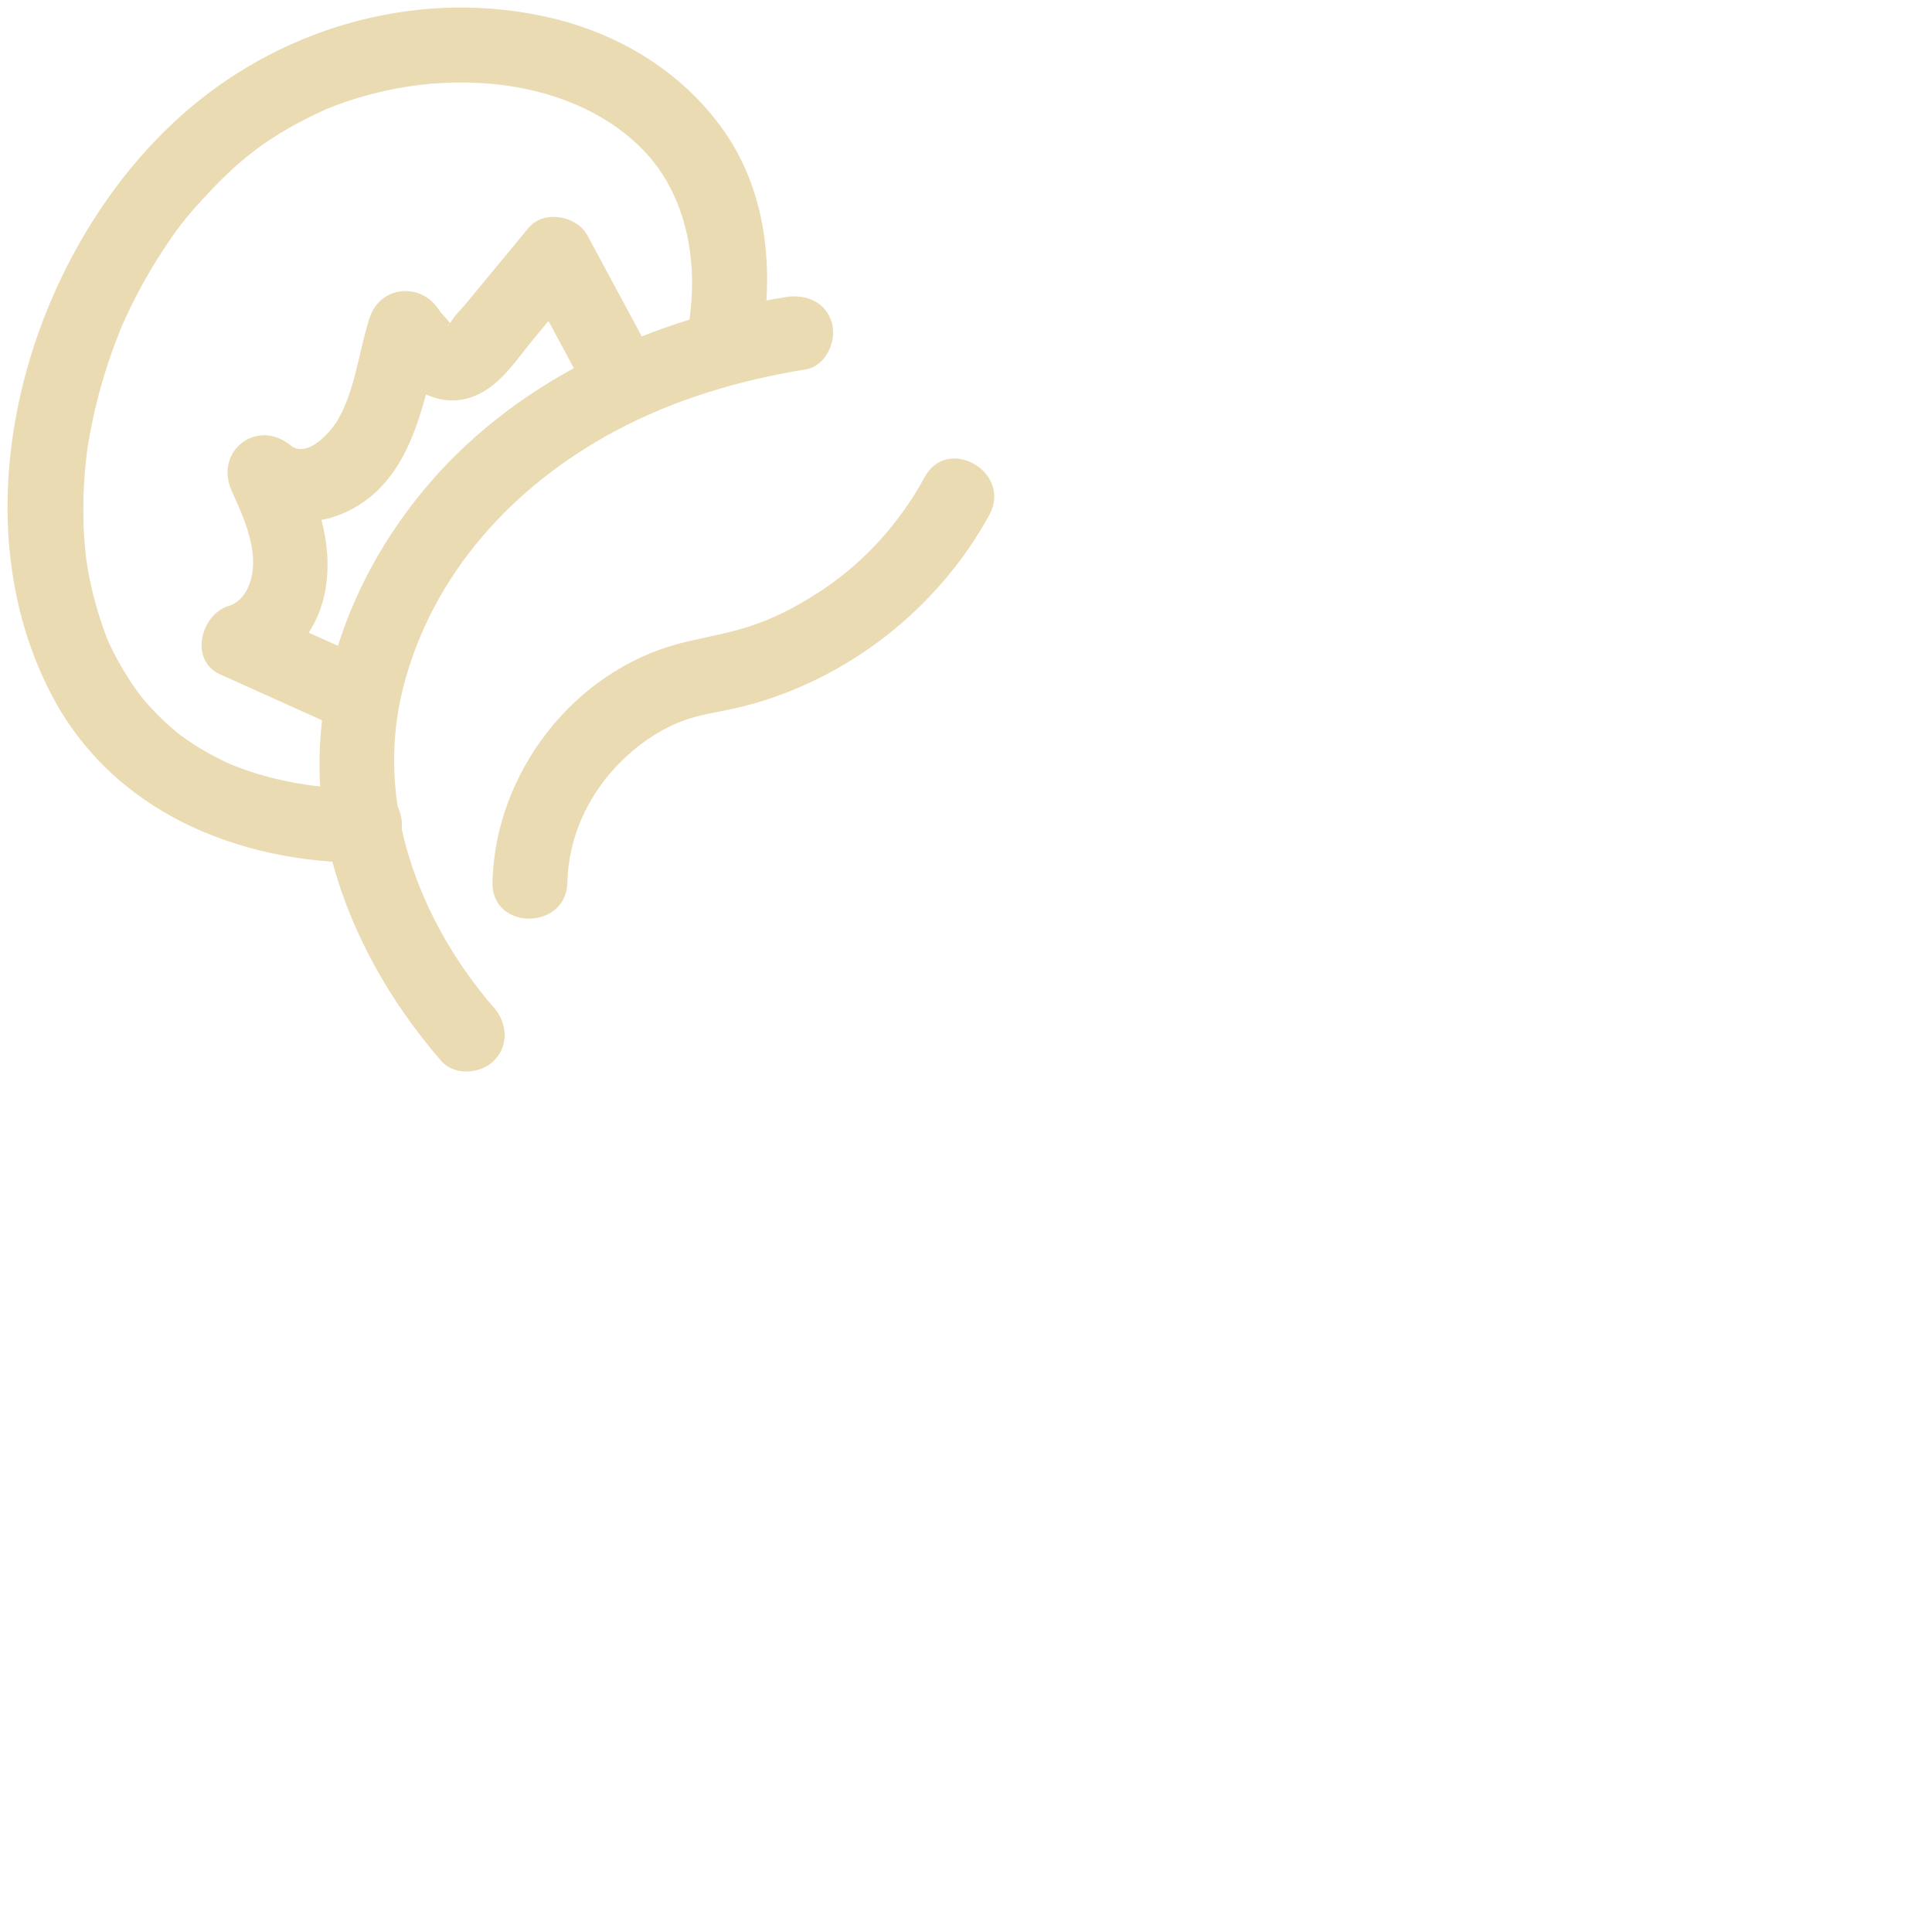
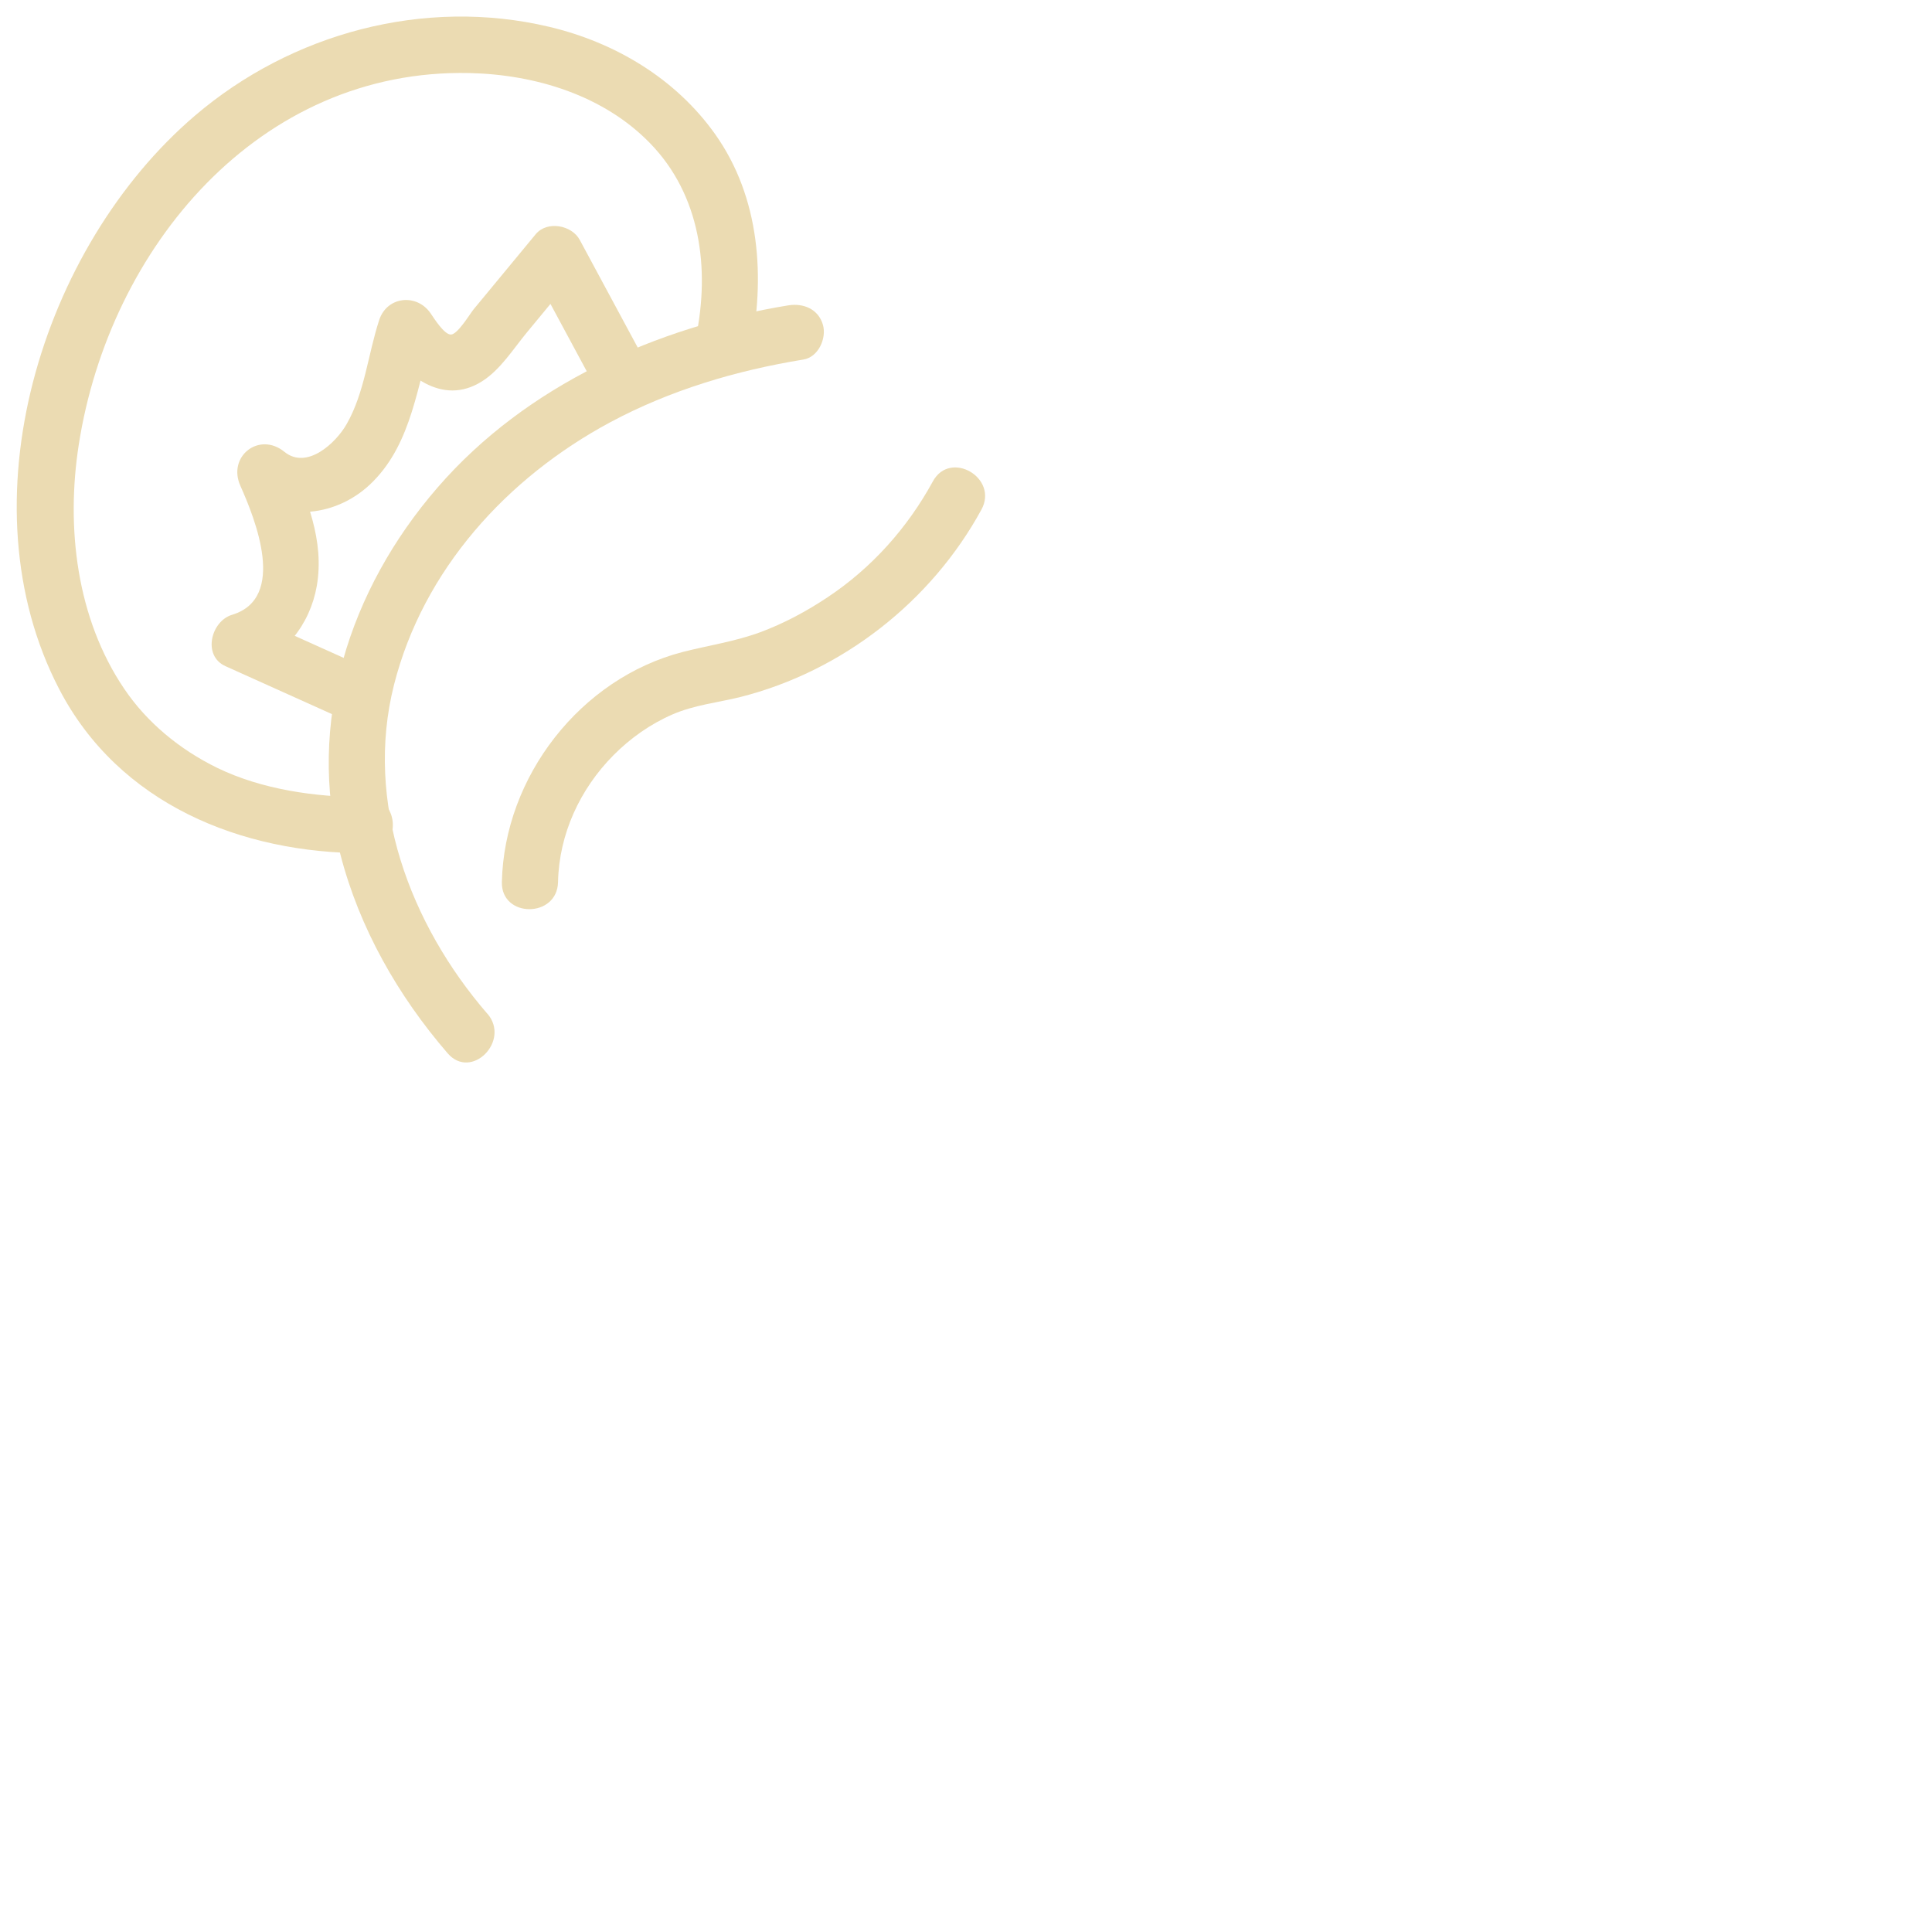
<svg xmlns="http://www.w3.org/2000/svg" width="128" height="128" viewBox="0 0 128 128" fill="none">
-   <path d="M37.59 58.465C37.659 55.459 38.969 52.641 41.082 50.517C42.164 49.426 43.434 48.513 44.852 47.908C46.271 47.303 47.76 47.173 49.218 46.806C56.104 45.07 62.157 40.327 65.55 34.106C67.078 31.298 62.802 28.798 61.264 31.606C59.636 34.592 57.344 37.172 54.507 39.067C53.157 39.97 51.709 40.764 50.181 41.319C48.504 41.935 46.787 42.183 45.071 42.619C38.006 44.445 32.787 51.212 32.628 58.465C32.559 61.66 37.52 61.66 37.59 58.465Z" fill="#EBDBB2" />
-   <path d="M32.728 66.77C27.747 61.005 24.78 53.156 26.705 45.576C28.63 37.995 34.037 32.161 40.735 28.569C44.674 26.456 48.99 25.186 53.386 24.471C54.705 24.253 55.449 22.616 55.122 21.416C54.735 20.007 53.395 19.471 52.066 19.679C43.245 21.108 34.494 25.057 28.55 31.903C22.607 38.749 19.64 47.898 21.952 56.828C23.242 61.818 25.862 66.392 29.215 70.272C30.088 71.284 31.825 71.175 32.728 70.272C33.73 69.27 33.611 67.782 32.728 66.76V66.77Z" fill="#EBDBB2" />
-   <path d="M24.224 52.224C22.141 52.224 20.662 52.115 18.877 51.738C18.102 51.569 17.348 51.37 16.594 51.123C16.237 51.003 15.88 50.874 15.533 50.736C14.848 50.477 15.969 50.944 15.305 50.646C15.106 50.557 14.908 50.468 14.709 50.368C14.074 50.061 13.459 49.714 12.864 49.337C12.546 49.128 12.239 48.91 11.931 48.692C11.604 48.453 12.377 49.059 11.871 48.642C11.693 48.493 11.504 48.344 11.326 48.185C10.8 47.729 10.304 47.233 9.837 46.717C9.619 46.469 9.411 46.221 9.202 45.963C9.54 46.38 9.252 46.032 9.173 45.913C9.044 45.725 8.905 45.536 8.776 45.348C8.409 44.802 8.071 44.236 7.754 43.661C7.595 43.373 7.446 43.076 7.307 42.778C7.218 42.599 7.139 42.421 7.059 42.232C7.287 42.768 7.059 42.212 7.01 42.083C6.494 40.684 6.087 39.256 5.829 37.777C5.799 37.608 5.66 36.587 5.73 37.202C5.69 36.855 5.65 36.507 5.62 36.16C5.551 35.386 5.521 34.612 5.521 33.828C5.521 33.114 5.541 32.389 5.591 31.675C5.62 31.278 5.65 30.881 5.7 30.485C5.72 30.306 5.74 30.127 5.759 29.939C5.69 30.524 5.789 29.73 5.809 29.621C6.057 28.053 6.414 26.496 6.871 24.978C7.089 24.263 7.327 23.549 7.585 22.854C7.714 22.507 7.853 22.15 7.992 21.803C7.784 22.299 8.071 21.614 8.091 21.564C8.18 21.356 8.28 21.158 8.369 20.949C9.063 19.451 9.867 18.002 10.77 16.623C11.762 15.115 12.179 14.569 13.399 13.23C15.681 10.72 17.567 9.211 20.613 7.703C20.95 7.535 21.278 7.386 21.625 7.227C22.28 6.929 21.347 7.336 21.754 7.177C21.933 7.108 22.101 7.038 22.28 6.969C23.054 6.681 23.847 6.433 24.651 6.225C26.804 5.669 28.848 5.421 31.101 5.471C35.357 5.57 39.683 6.929 42.61 9.936C45.537 12.942 46.43 17.625 45.498 22.2C45.23 23.509 45.874 24.878 47.234 25.256C48.464 25.593 50.012 24.839 50.29 23.519C51.332 18.449 50.994 12.942 47.909 8.596C45.19 4.776 41.072 2.266 36.538 1.194C28.035 -0.81 19.055 1.621 12.477 7.247C2.068 16.147 -3.151 33.411 3.388 45.983C7.436 53.782 15.781 57.185 24.234 57.165C27.429 57.165 27.429 52.194 24.234 52.204L24.224 52.224Z" fill="#EBDBB2" />
-   <path d="M25.078 43.998C22.419 42.798 19.76 41.607 17.101 40.407L16.505 44.941C19.184 44.137 21.099 41.786 21.565 39.037C22.111 35.822 20.921 32.905 19.641 30.018L15.741 33.025C18.599 35.356 22.568 34.979 25.147 32.36C27.727 29.74 28.164 25.831 29.285 22.378L24.75 22.973C26.398 25.394 29.265 27.746 32.232 25.821C33.492 25.007 34.385 23.628 35.327 22.487C36.399 21.197 37.461 19.907 38.532 18.608L34.633 18.102C36.111 20.84 37.58 23.579 39.058 26.317C40.537 29.056 44.863 26.625 43.344 23.817C41.826 21.009 40.398 18.34 38.919 15.601C38.215 14.291 36.032 13.875 35.02 15.095C33.651 16.752 32.271 18.419 30.902 20.076C30.585 20.463 30.158 20.85 29.9 21.287C29.573 21.832 29.622 21.336 29.84 21.555C30.257 21.683 30.267 21.654 29.86 21.455L29.801 21.386C29.553 21.058 29.255 20.8 29.027 20.453C27.816 18.677 25.177 18.955 24.492 21.049C23.768 23.261 23.56 25.762 22.389 27.805C21.913 28.629 20.355 30.405 19.244 29.502C17.021 27.686 14.183 29.889 15.344 32.508C16.049 34.086 16.902 35.892 16.753 37.668C16.664 38.67 16.198 39.821 15.166 40.139C13.3 40.694 12.526 43.75 14.57 44.673C17.23 45.874 19.889 47.064 22.548 48.265C23.768 48.811 25.217 48.612 25.941 47.372C26.566 46.31 26.279 44.534 25.048 43.978L25.078 43.998Z" fill="#EBDBB2" />
+   <path d="M36.971 58.432C37.04 55.267 38.42 52.28 40.642 50.037C41.764 48.906 43.083 47.974 44.542 47.338C46 46.703 47.538 46.554 49.056 46.178C55.804 44.471 61.698 39.857 65.022 33.764C66.173 31.661 62.958 29.786 61.807 31.889C60.13 34.965 57.758 37.624 54.831 39.569C53.432 40.502 51.934 41.306 50.356 41.891C48.679 42.506 46.963 42.754 45.246 43.191C38.449 44.947 33.409 51.456 33.25 58.442C33.2 60.833 36.921 60.833 36.971 58.442V58.432Z" fill="#EBDBB2" />
+   <path d="M32.288 67.163C27.158 61.23 24.131 53.163 26.106 45.364C28.041 37.743 33.587 31.651 40.424 27.979C44.403 25.846 48.769 24.546 53.224 23.822C54.216 23.663 54.772 22.423 54.524 21.53C54.226 20.478 53.234 20.071 52.232 20.23C43.51 21.649 34.867 25.519 28.993 32.296C23.119 39.073 20.301 47.914 22.554 56.616C23.814 61.497 26.374 65.982 29.658 69.783C31.226 71.598 33.845 68.959 32.288 67.153V67.163Z" fill="#EBDBB2" />
+   <path d="M24.23 52.815C20.877 52.815 17.334 52.299 14.407 50.88C11.867 49.64 9.724 47.844 8.235 45.642C5.06 40.958 4.366 34.935 5.219 29.458C7.243 16.44 17.136 4.523 31.117 4.84C35.463 4.94 39.977 6.309 43.063 9.484C46.417 12.927 47.042 17.789 46.109 22.344C45.633 24.685 49.215 25.677 49.701 23.336C50.713 18.414 50.366 13.096 47.38 8.889C44.76 5.198 40.741 2.806 36.376 1.774C28.11 -0.18 19.319 2.191 12.909 7.668C2.719 16.38 -2.491 33.318 3.919 45.651C7.868 53.262 15.985 56.546 24.23 56.526C26.622 56.526 26.632 52.795 24.23 52.806V52.815Z" fill="#EBDBB2" />
+   <path d="M24.776 44.49C22.117 43.289 19.458 42.099 16.798 40.898L16.352 44.302C18.842 43.557 20.539 41.365 20.986 38.834C21.512 35.818 20.321 33 19.12 30.301L16.203 32.553C18.793 34.667 22.415 34.25 24.727 31.889C27.316 29.259 27.614 25.518 28.705 22.184L25.302 22.631C26.78 24.794 29.261 26.957 31.94 25.261C33.151 24.497 34.014 23.107 34.907 22.026C35.978 20.736 37.04 19.446 38.112 18.146L35.195 17.769C36.673 20.508 38.142 23.246 39.62 25.985C40.761 28.098 43.966 26.213 42.835 24.11C41.356 21.371 39.888 18.632 38.41 15.894C37.884 14.911 36.246 14.604 35.492 15.517C34.123 17.174 32.744 18.841 31.375 20.498C31.146 20.776 30.323 22.155 29.876 22.165C29.43 22.175 28.745 21.073 28.527 20.756C27.614 19.426 25.639 19.625 25.123 21.202C24.379 23.474 24.161 26.015 22.96 28.108C22.266 29.329 20.341 31.154 18.842 29.934C17.175 28.575 15.052 30.232 15.925 32.186C16.908 34.389 19.021 39.628 15.38 40.73C13.98 41.146 13.395 43.438 14.933 44.133C17.592 45.334 20.251 46.524 22.911 47.725C23.833 48.142 24.905 47.983 25.461 47.06C25.937 46.266 25.709 44.927 24.796 44.51L24.776 44.49Z" fill="#EBDBB2" />
</svg>
